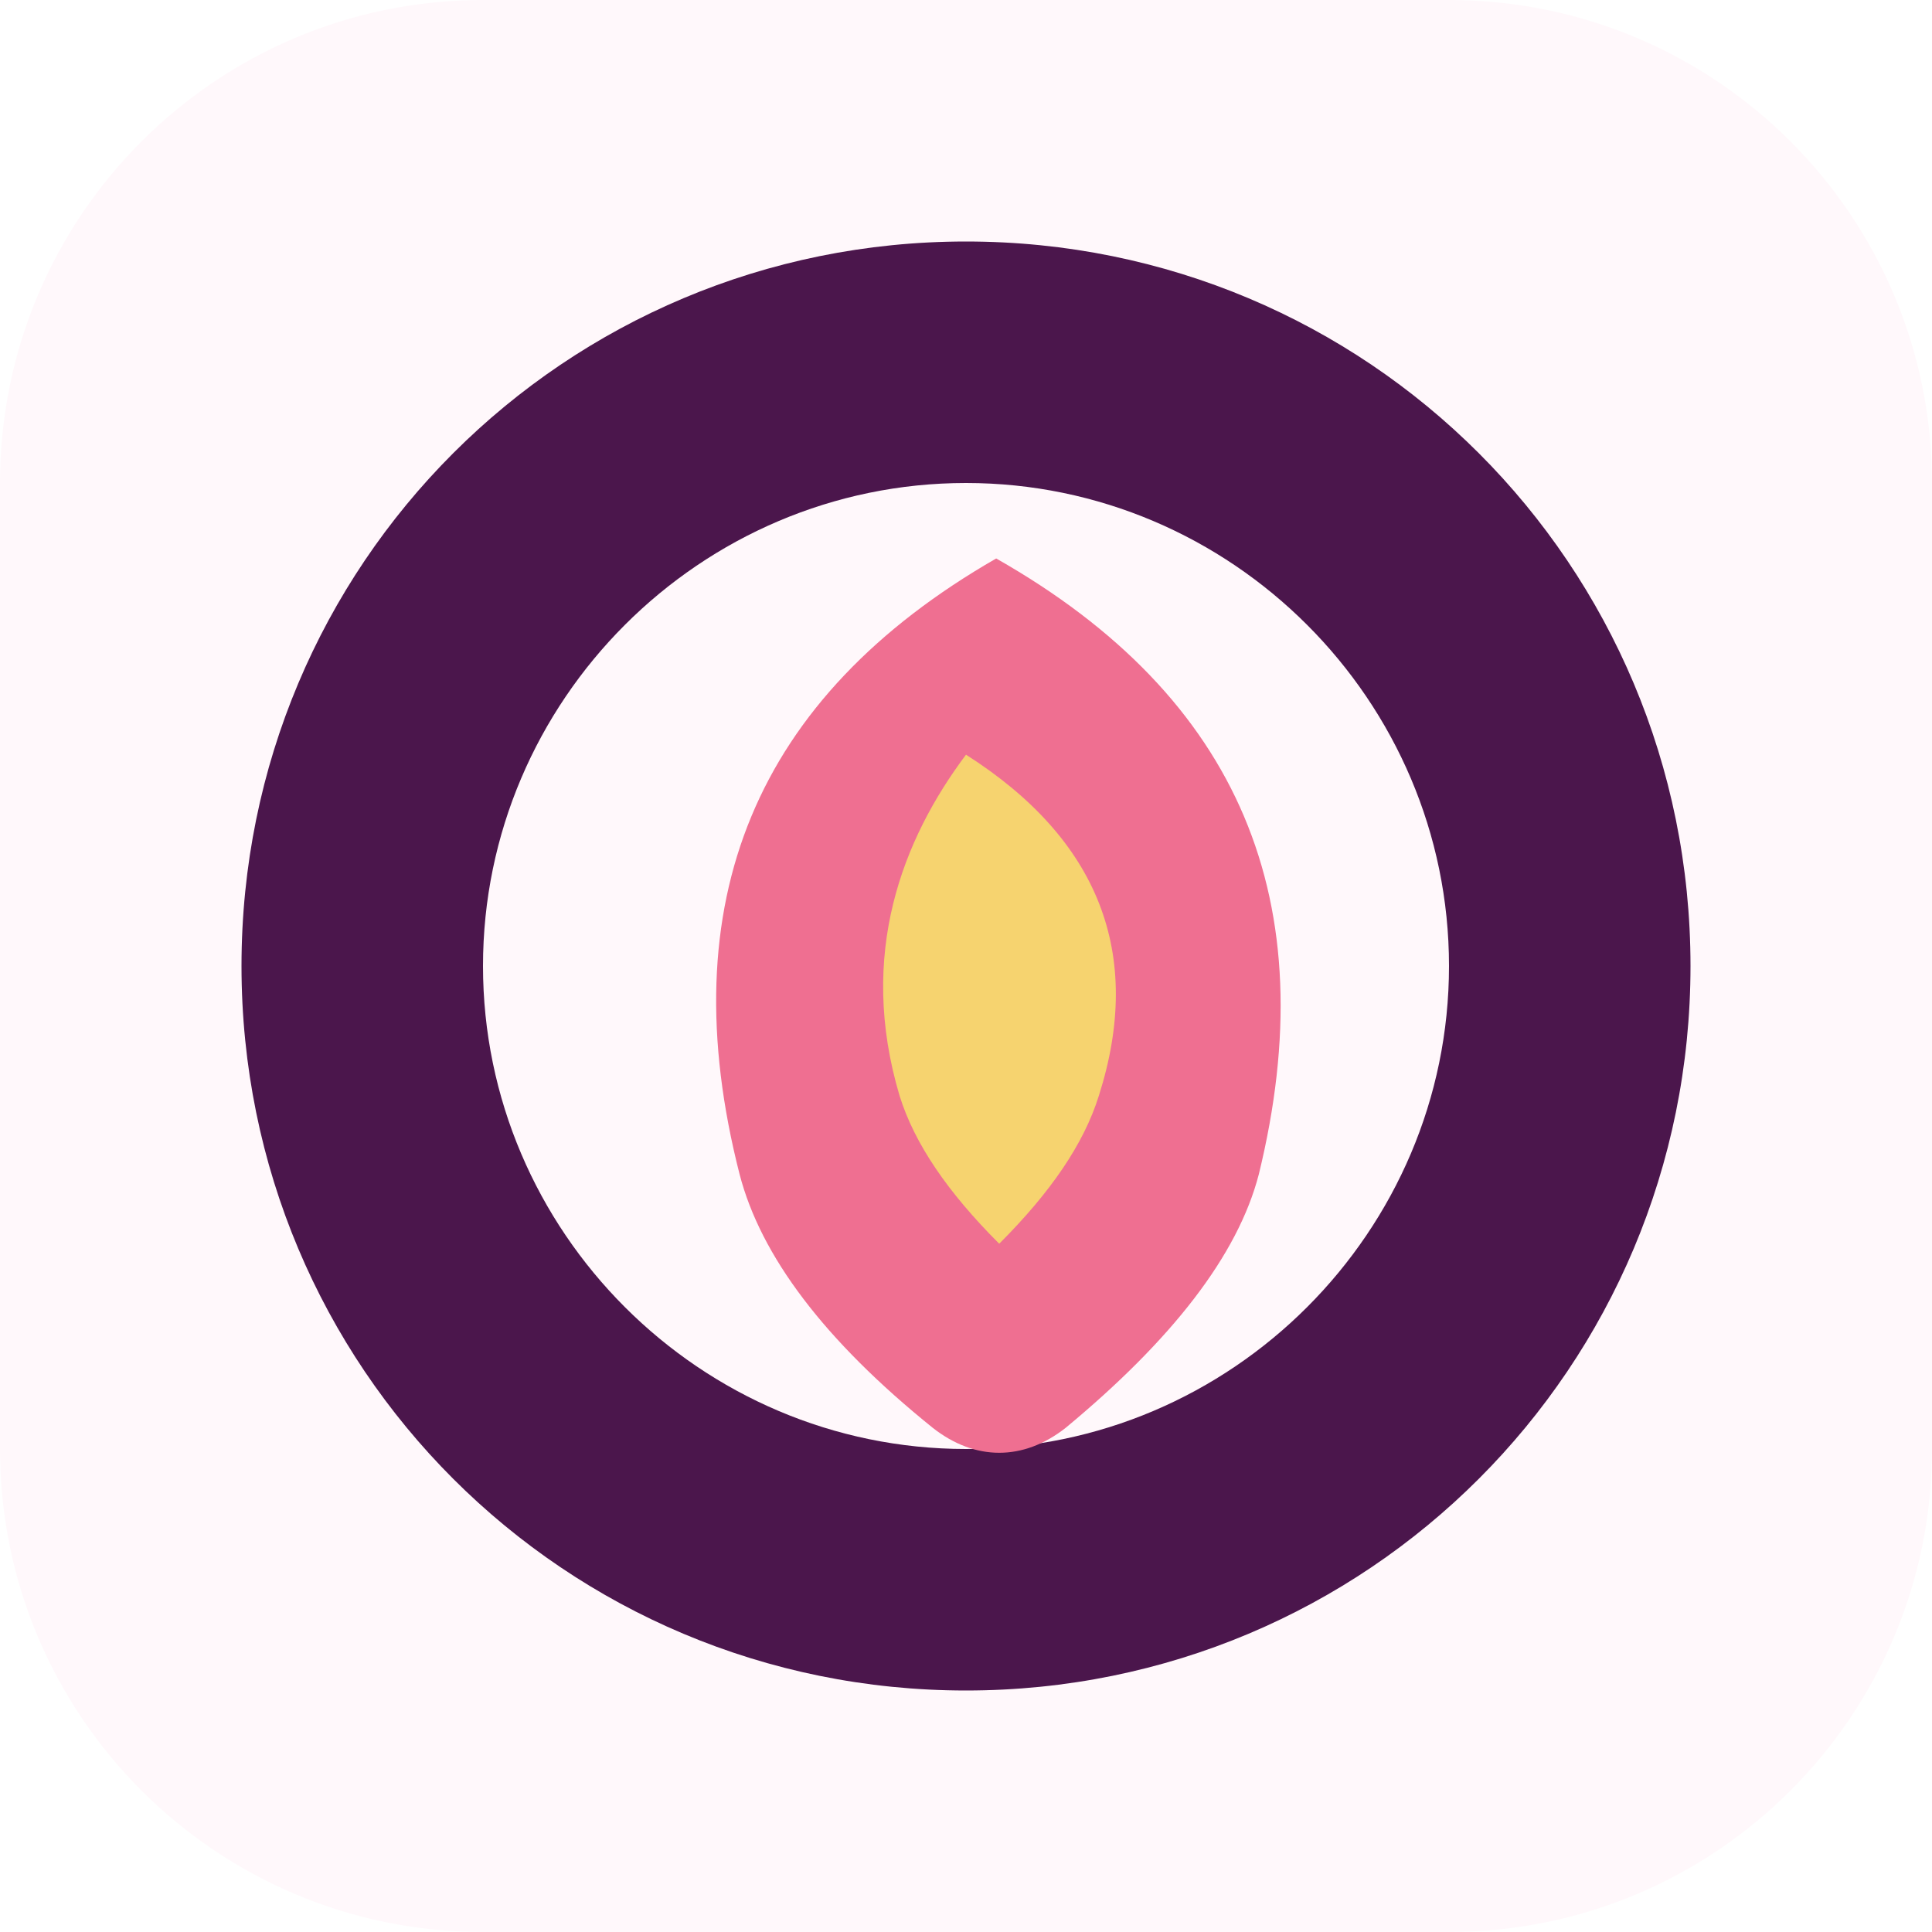
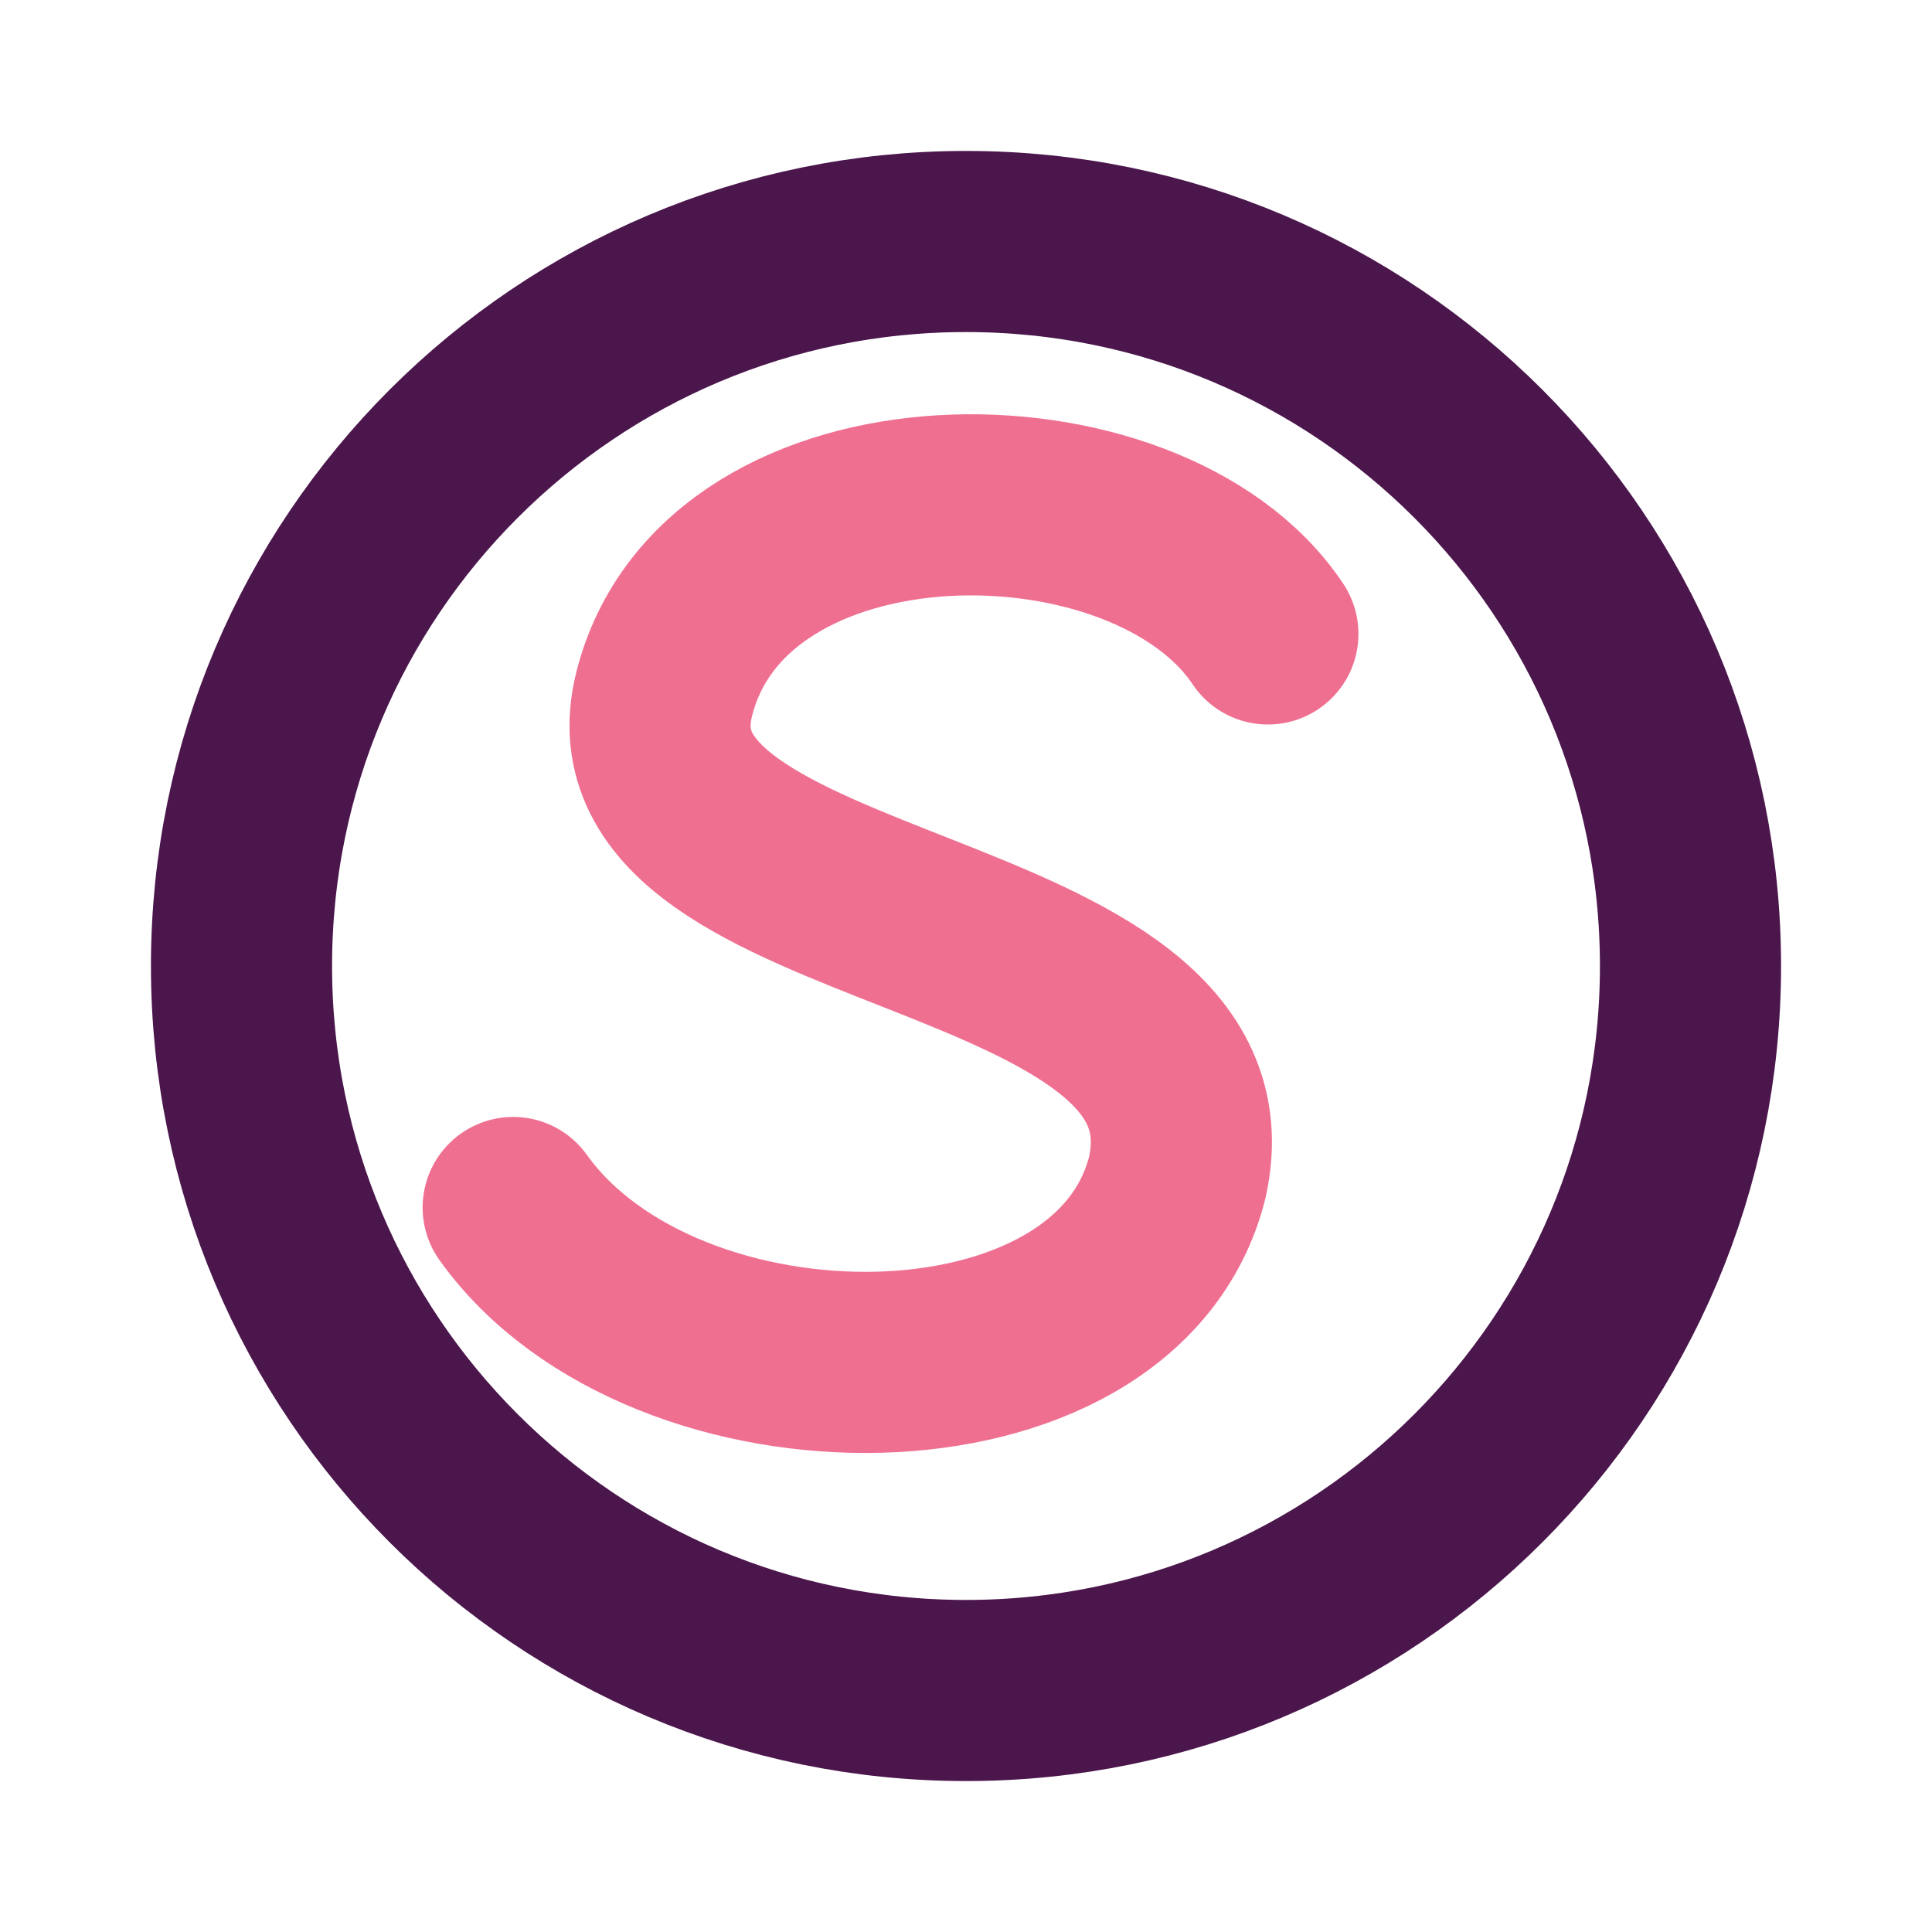
<svg xmlns="http://www.w3.org/2000/svg" width="64" height="64" viewBox="0 0 64 64" fill="none">
-   <rect width="64" height="64" rx="16" fill="#FFF8FB" />
-   <path d="M32 8C18.7 8 8 18.7 8 32s10.7 24 24 24 24-10.7 24-24S45.3 8 32 8Zm0 8c8.8 0 16 7.2 16 16s-7.2 16-16 16-16-7.2-16-16 7.2-16 16-16Z" fill="#4B164C" />
-   <path d="M33 18.5c-8 4.6-10.8 11.4-8.5 20.4.7 2.7 2.8 5.5 6.4 8.4 1.4 1.1 3 1.1 4.4 0 3.5-2.9 5.7-5.7 6.4-8.4 2.2-9-.6-15.8-8.7-20.4Z" fill="#EF6F91" />
-   <path d="M32 25c4.4 2.8 5.9 6.6 4.4 11.3-.5 1.6-1.6 3.2-3.3 4.9-1.7-1.7-2.8-3.3-3.3-4.9C28.4 31.6 29.9 27.8 32 25Z" fill="#F6D36F" />
+   <circle cx="32" cy="32" r="24" stroke="#4B164C" stroke-width="6" />
+   <path d="M42 21c-4-6-18-6-20 2-2 8 19 7 17 16-2 8-17 8-22 1" stroke="#EF6F91" stroke-width="6" stroke-linecap="round" stroke-linejoin="round" />
</svg>
